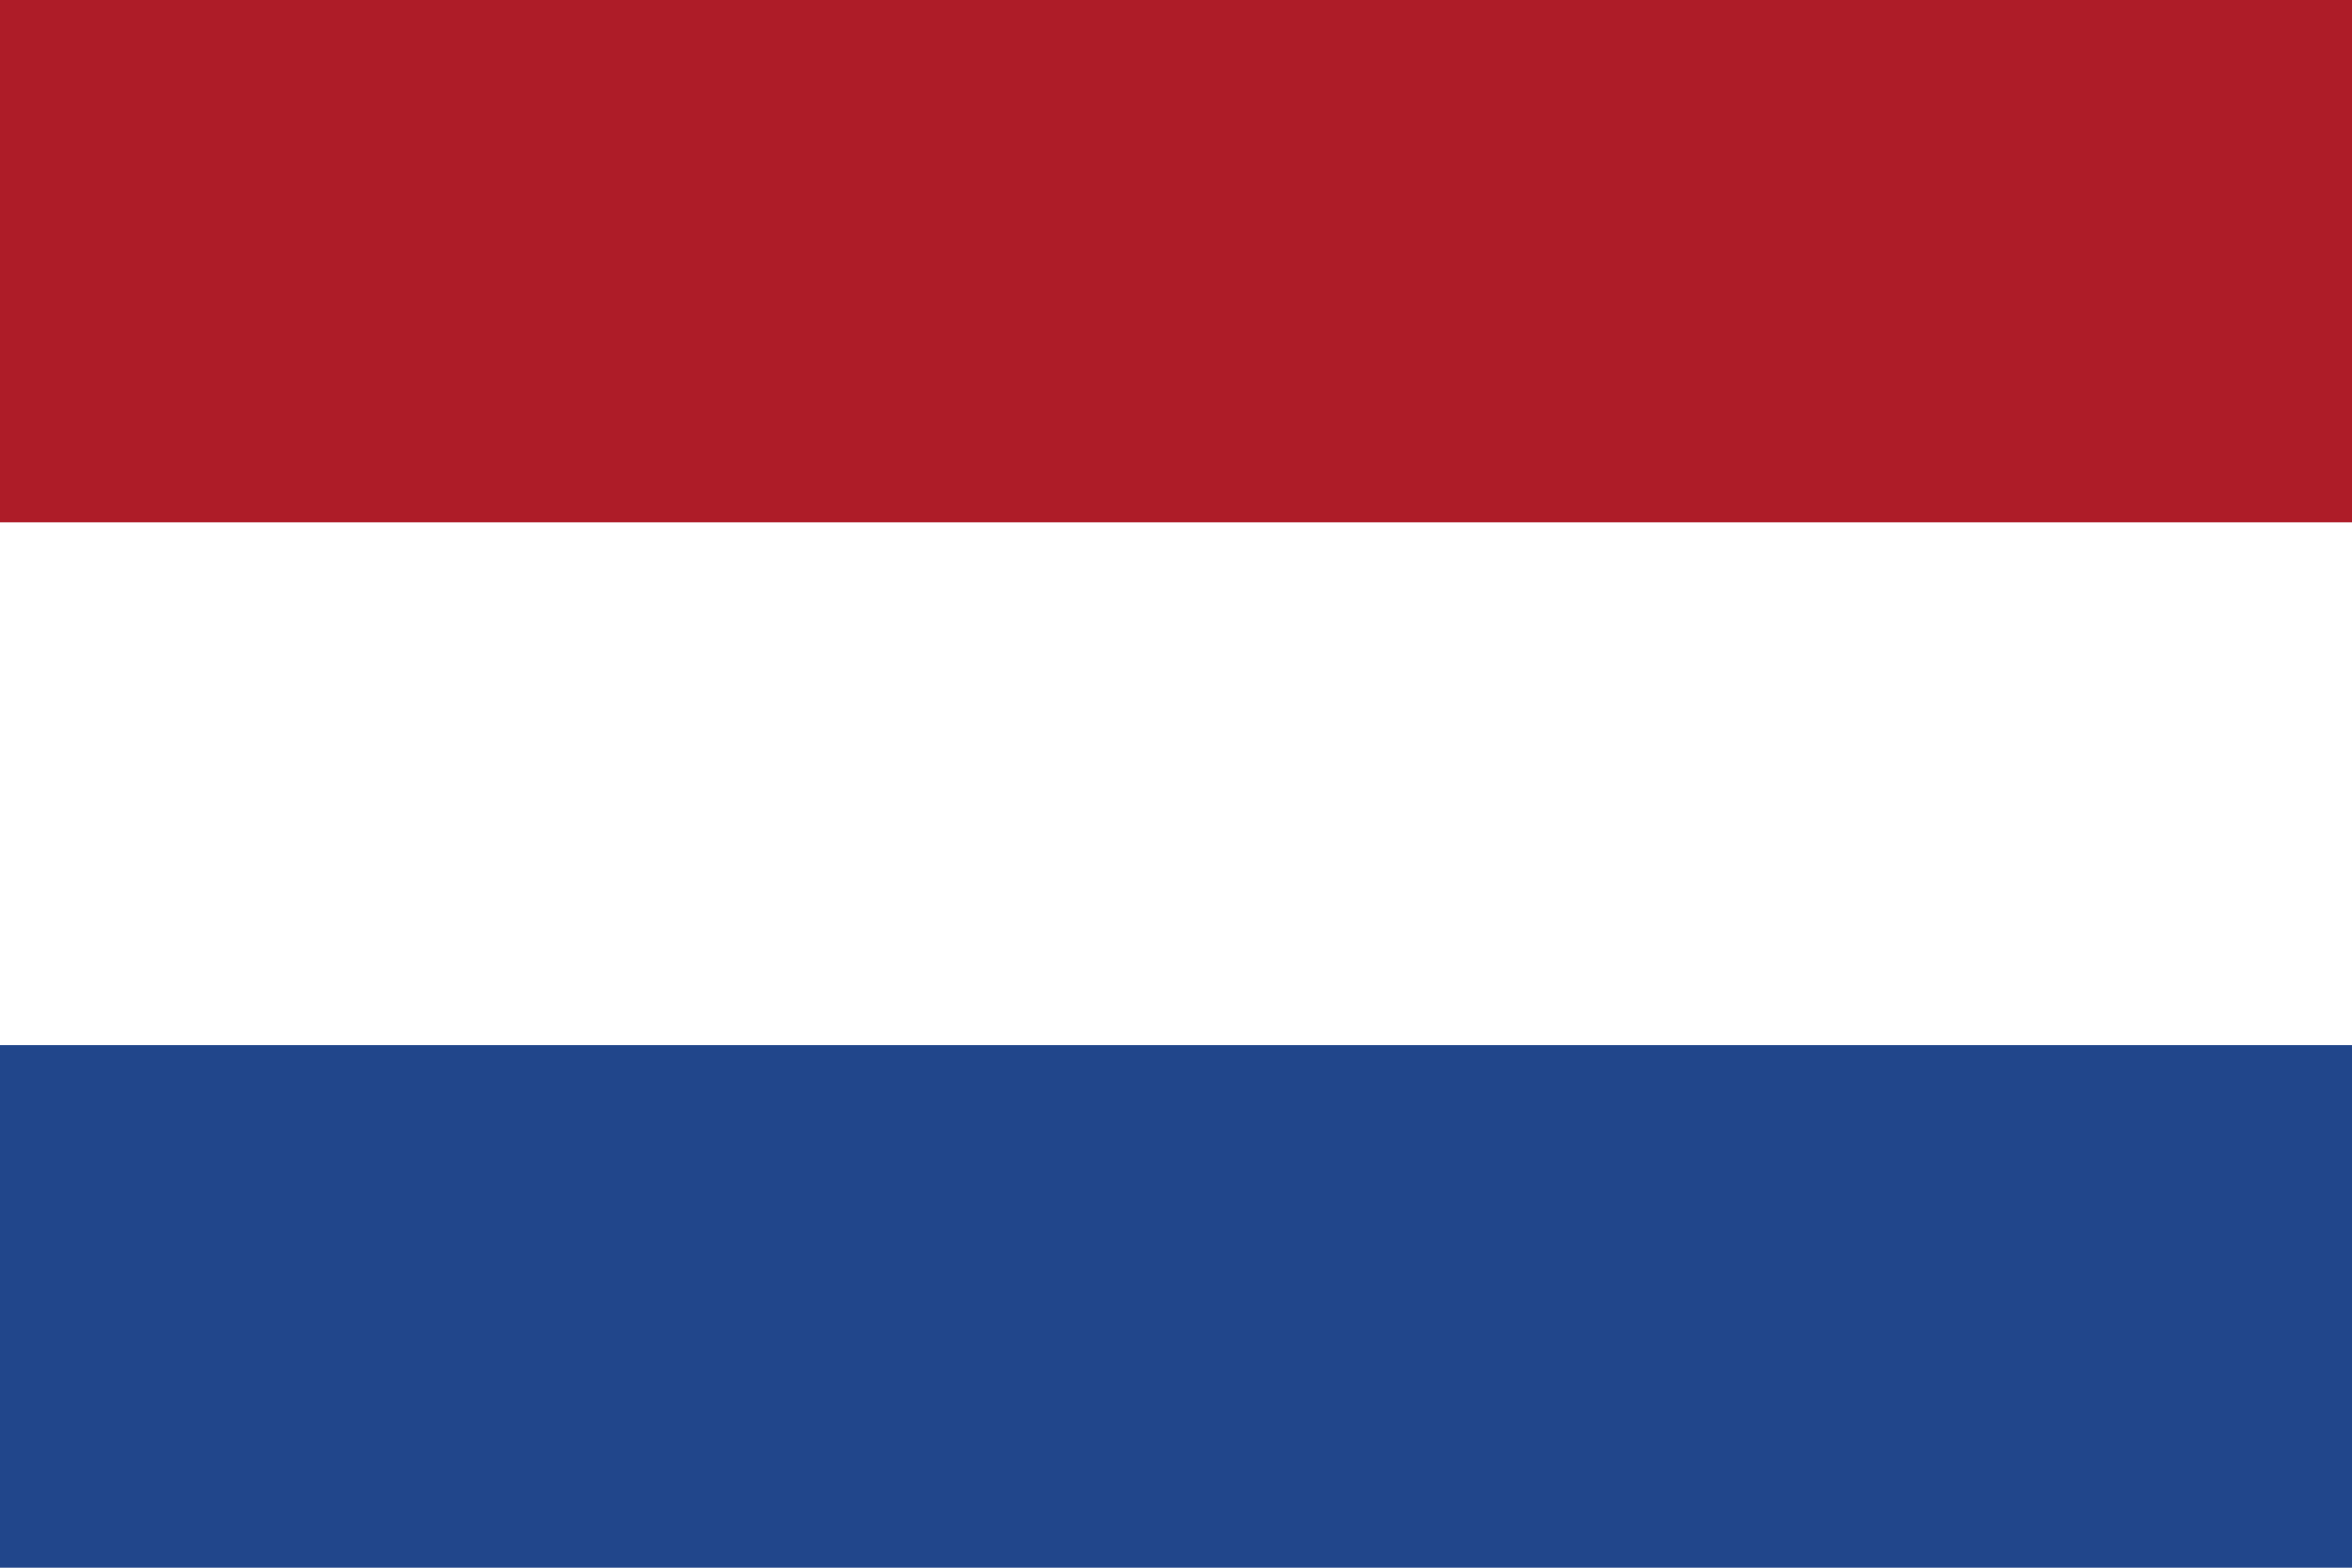
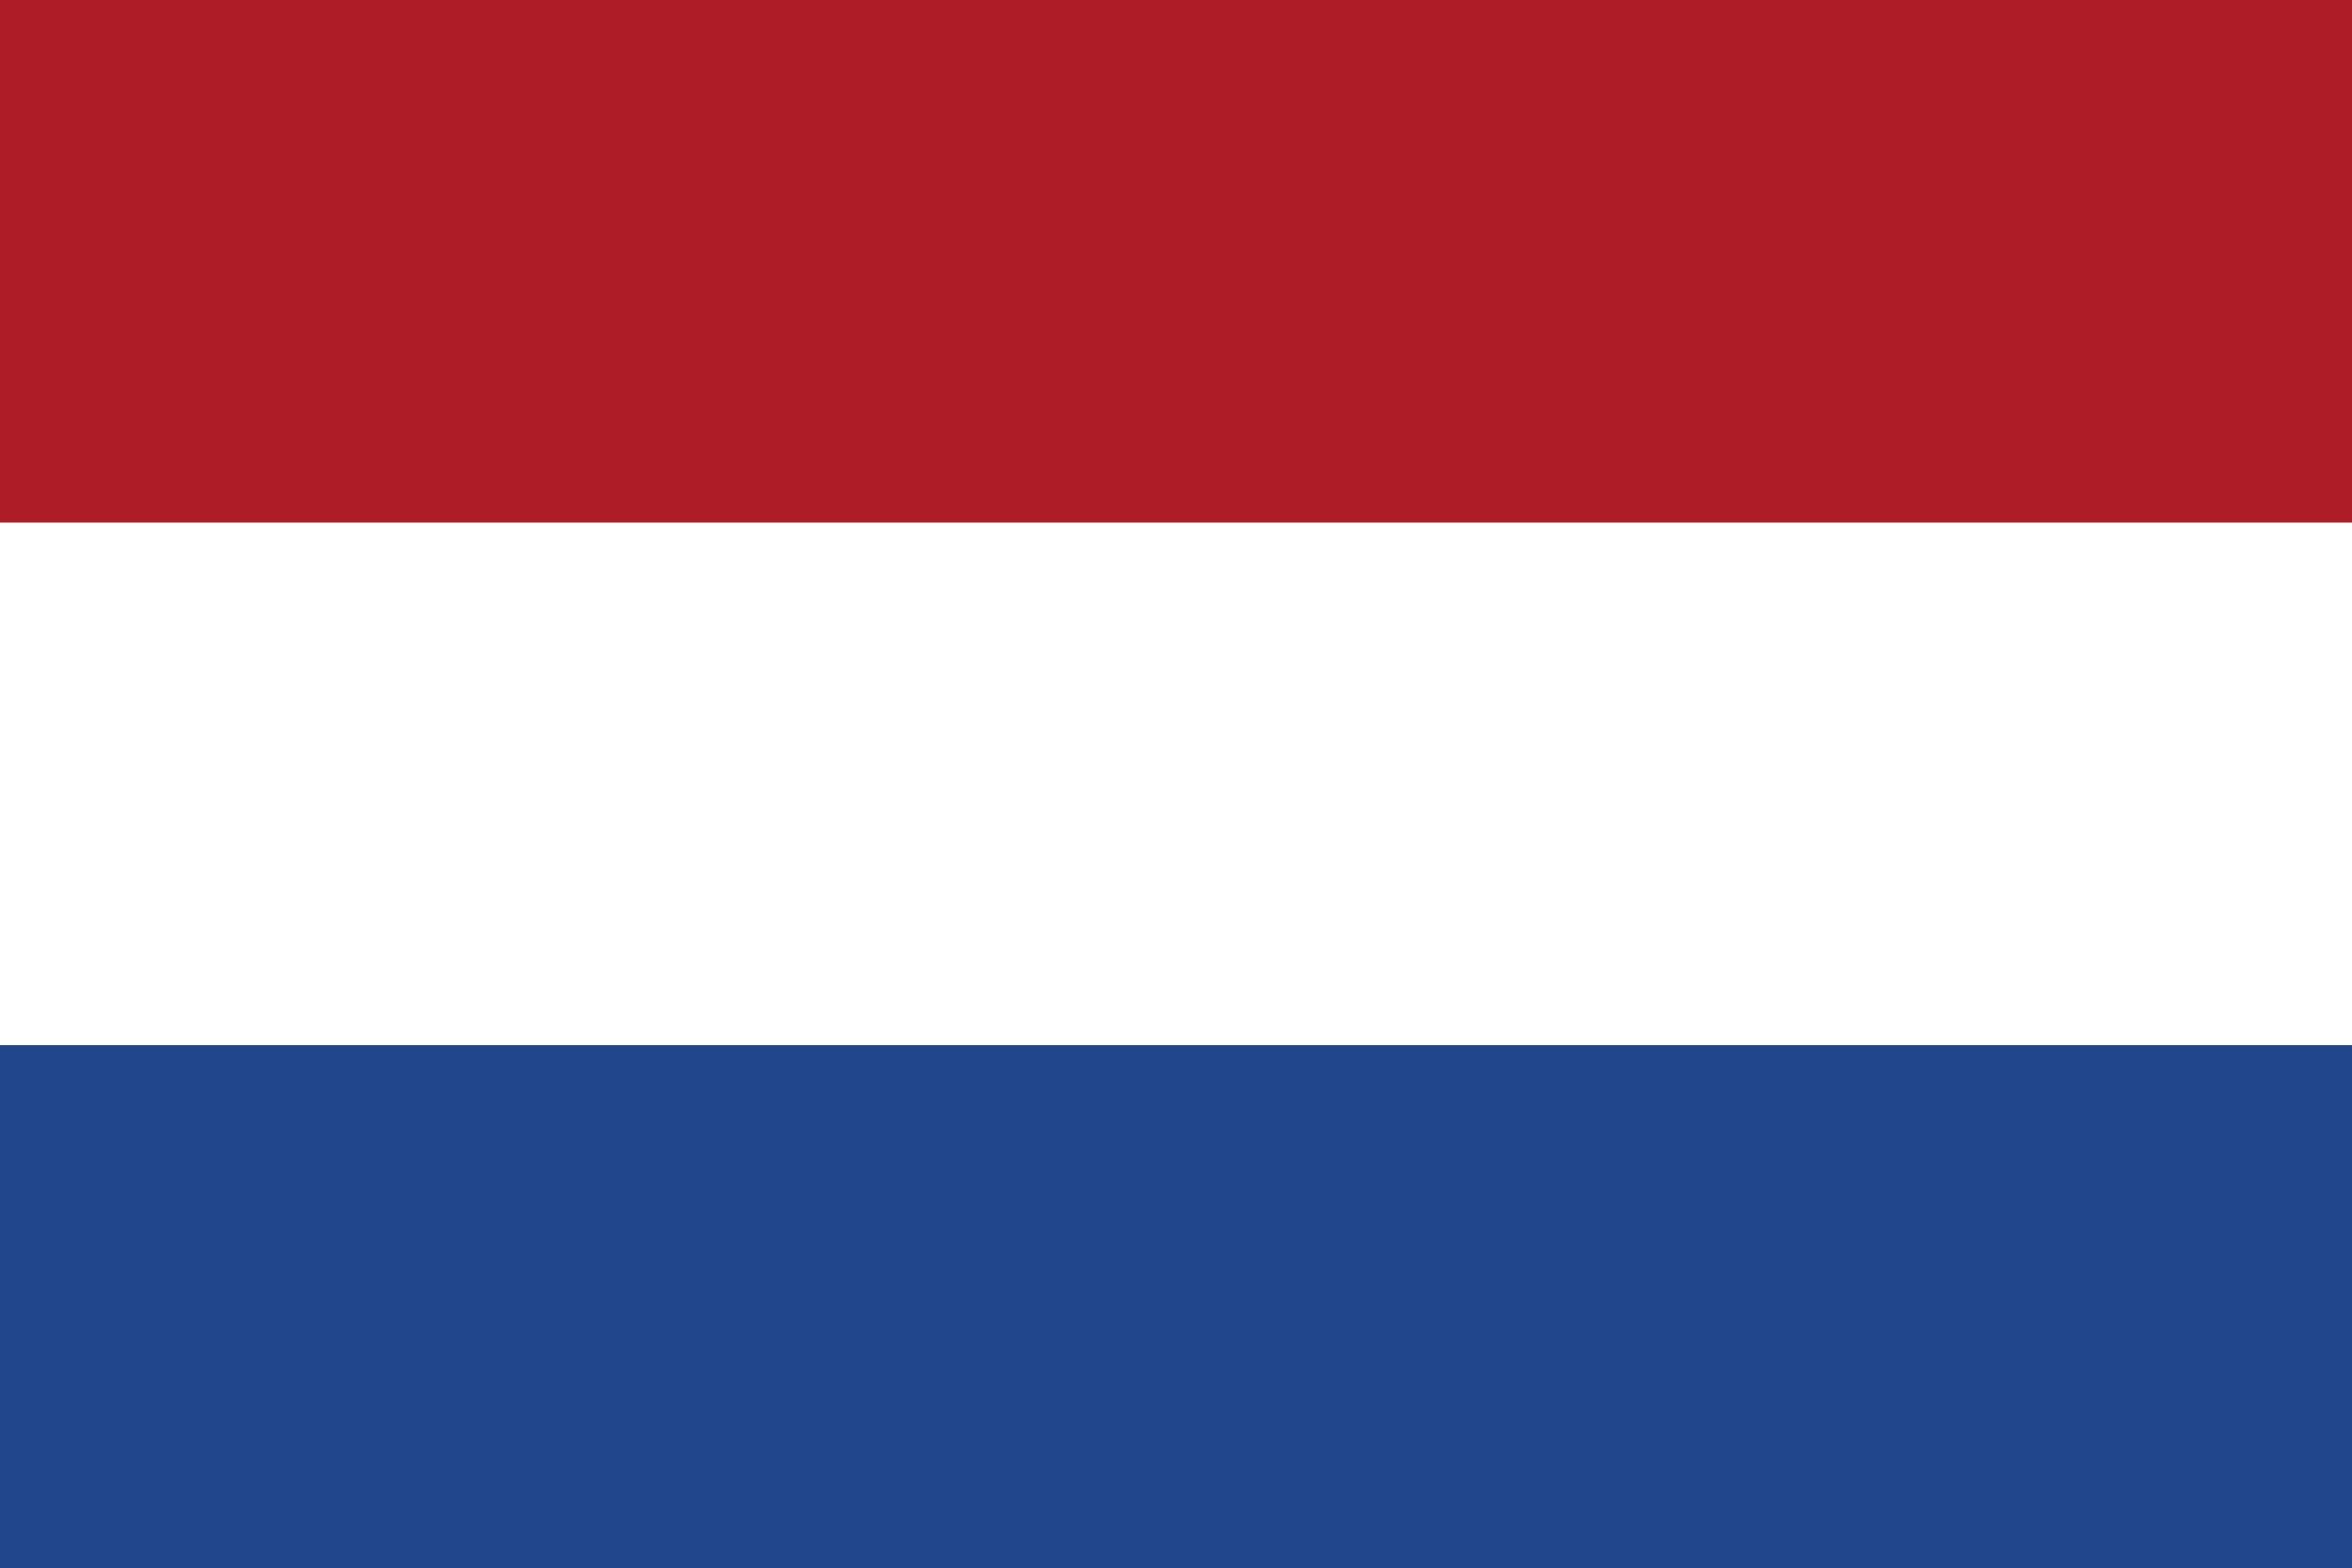
- <svg xmlns="http://www.w3.org/2000/svg" viewBox="0 0 900 600">
-   <rect y="0" width="900" height="200" fill="#AE1C28" />
-   <rect y="200" width="900" height="200" fill="#fff" />
-   <rect y="400" width="900" height="200" fill="#21468B" />
+ <svg xmlns="http://www.w3.org/2000/svg" viewBox="0 0 900 600" width="900" height="600">
+   <rect x="0.0" y="0.0" width="900.0" height="200.5" fill="#AE1C28" />
+   <rect x="0.0" y="200.0" width="900.0" height="200.5" fill="#fff" />
+   <rect x="0.0" y="400.0" width="900.0" height="200.5" fill="#21468B" />
</svg>
